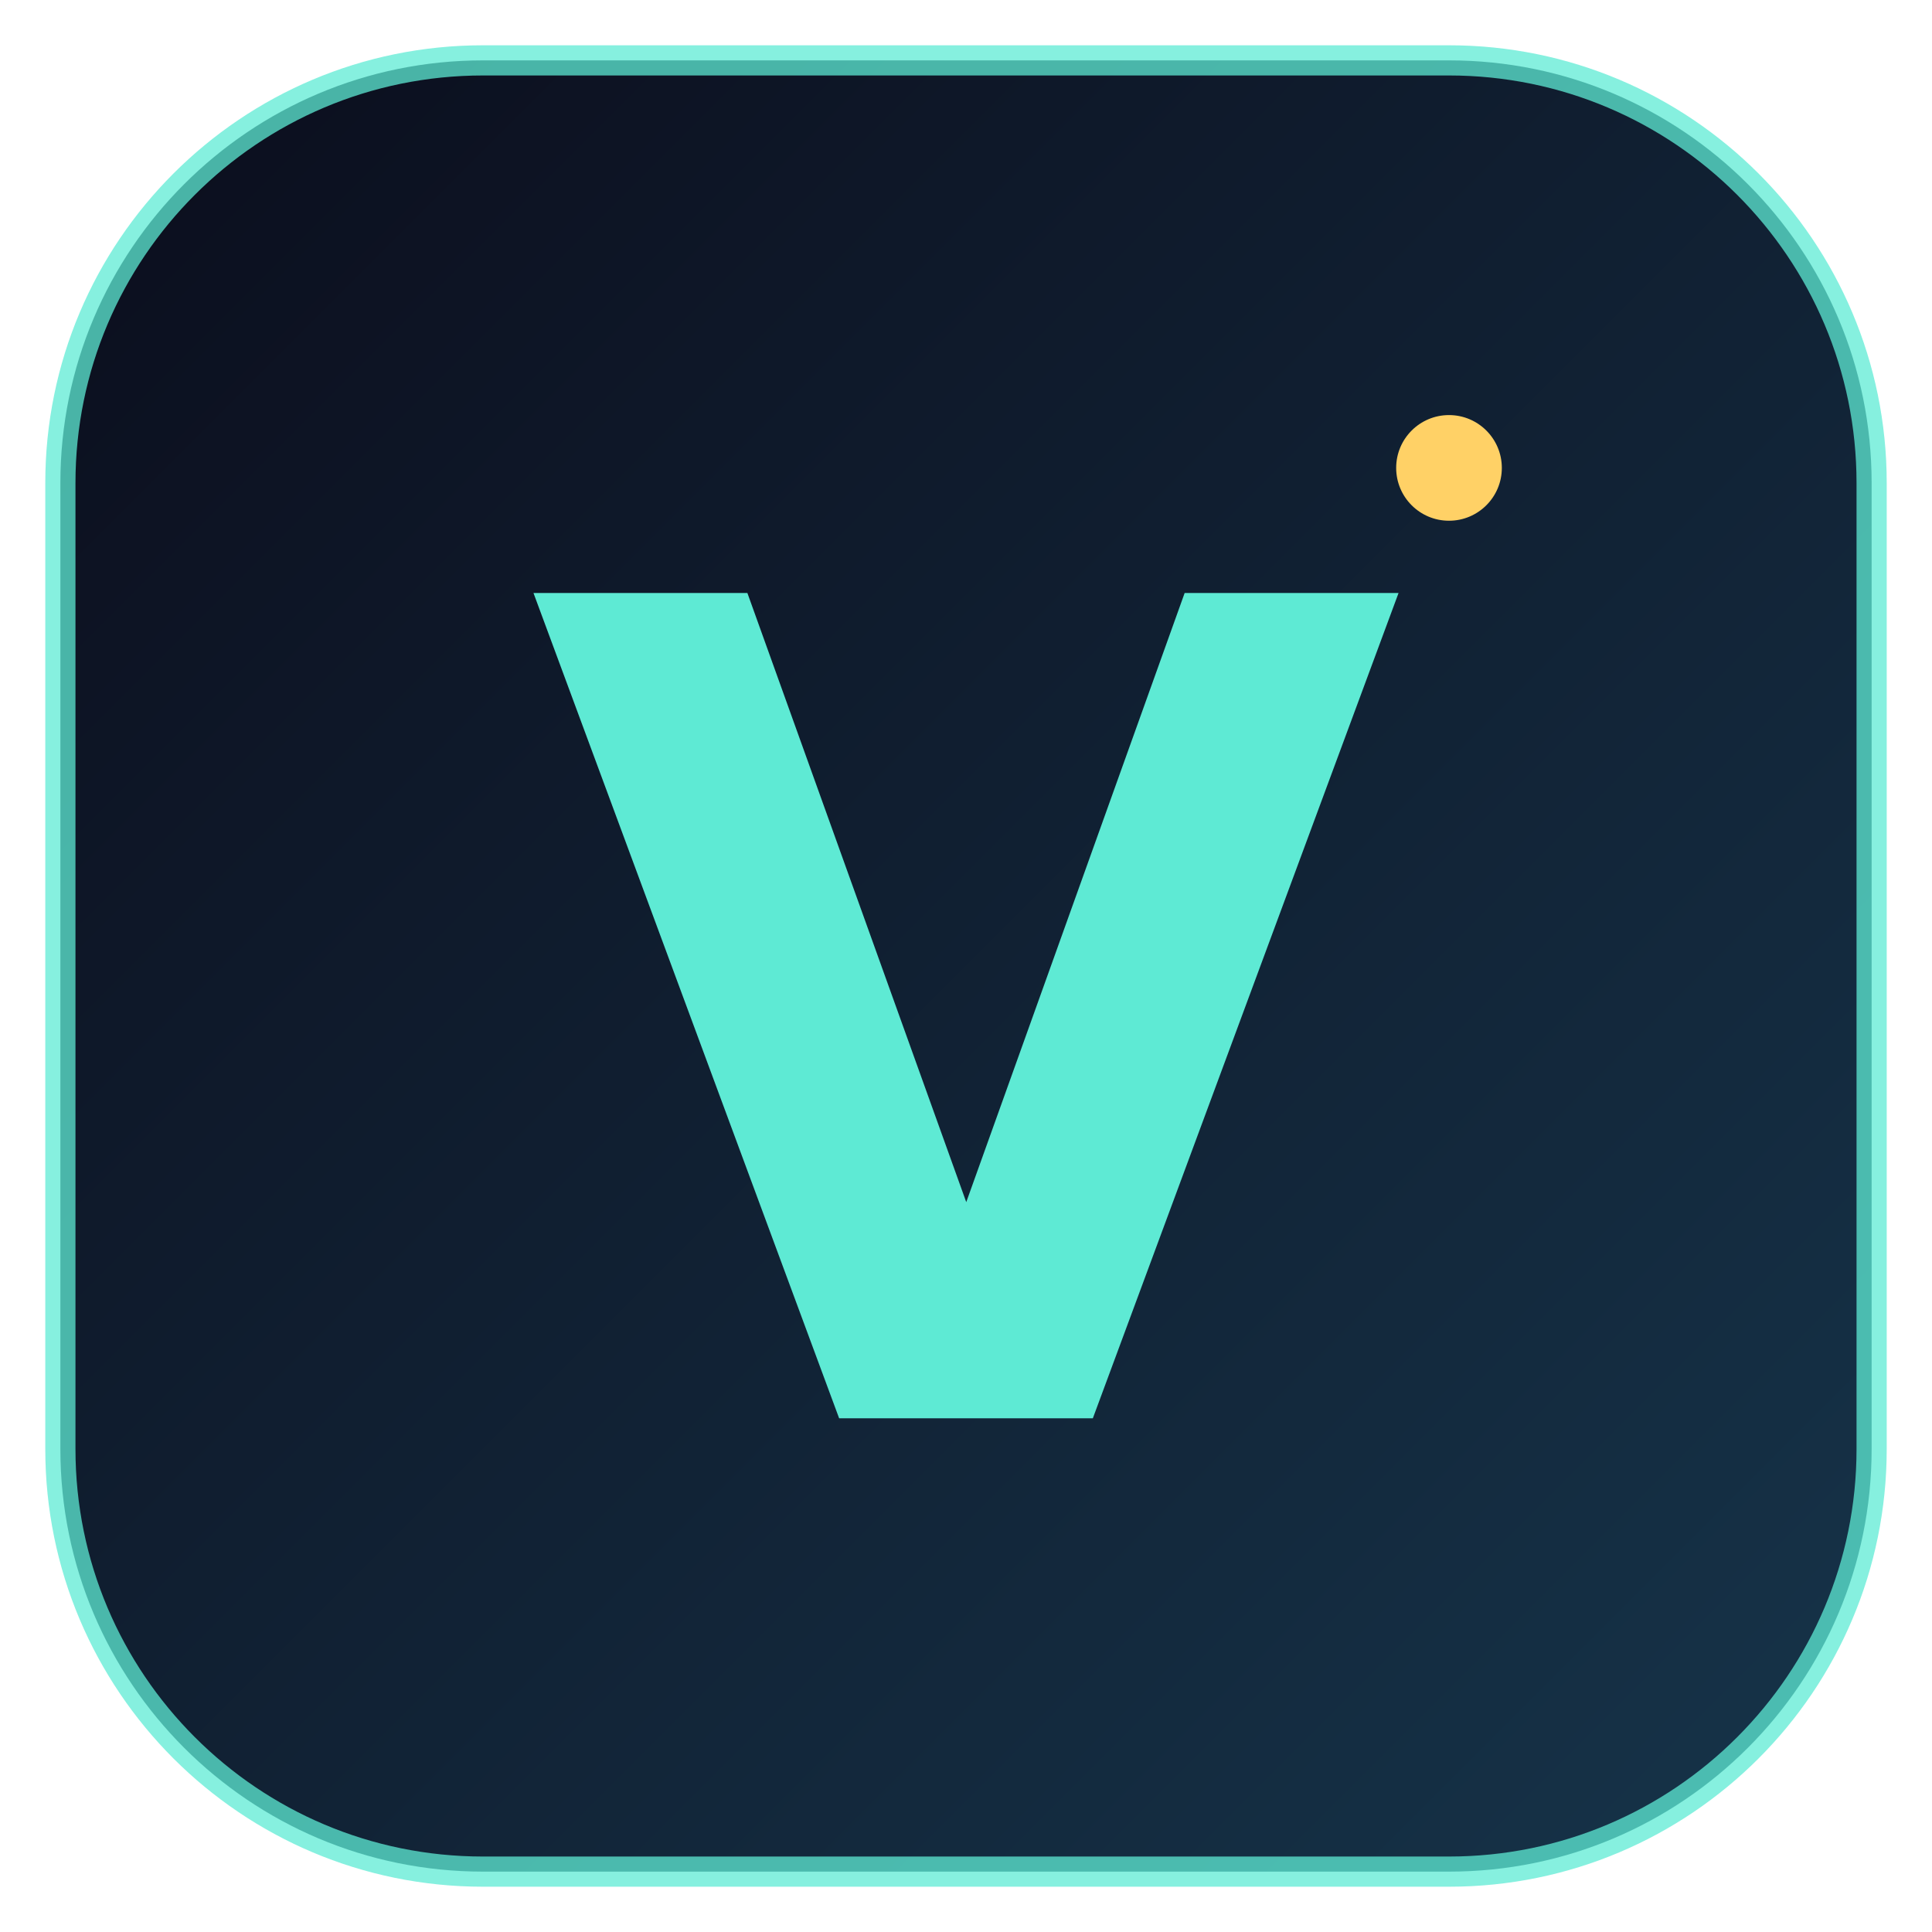
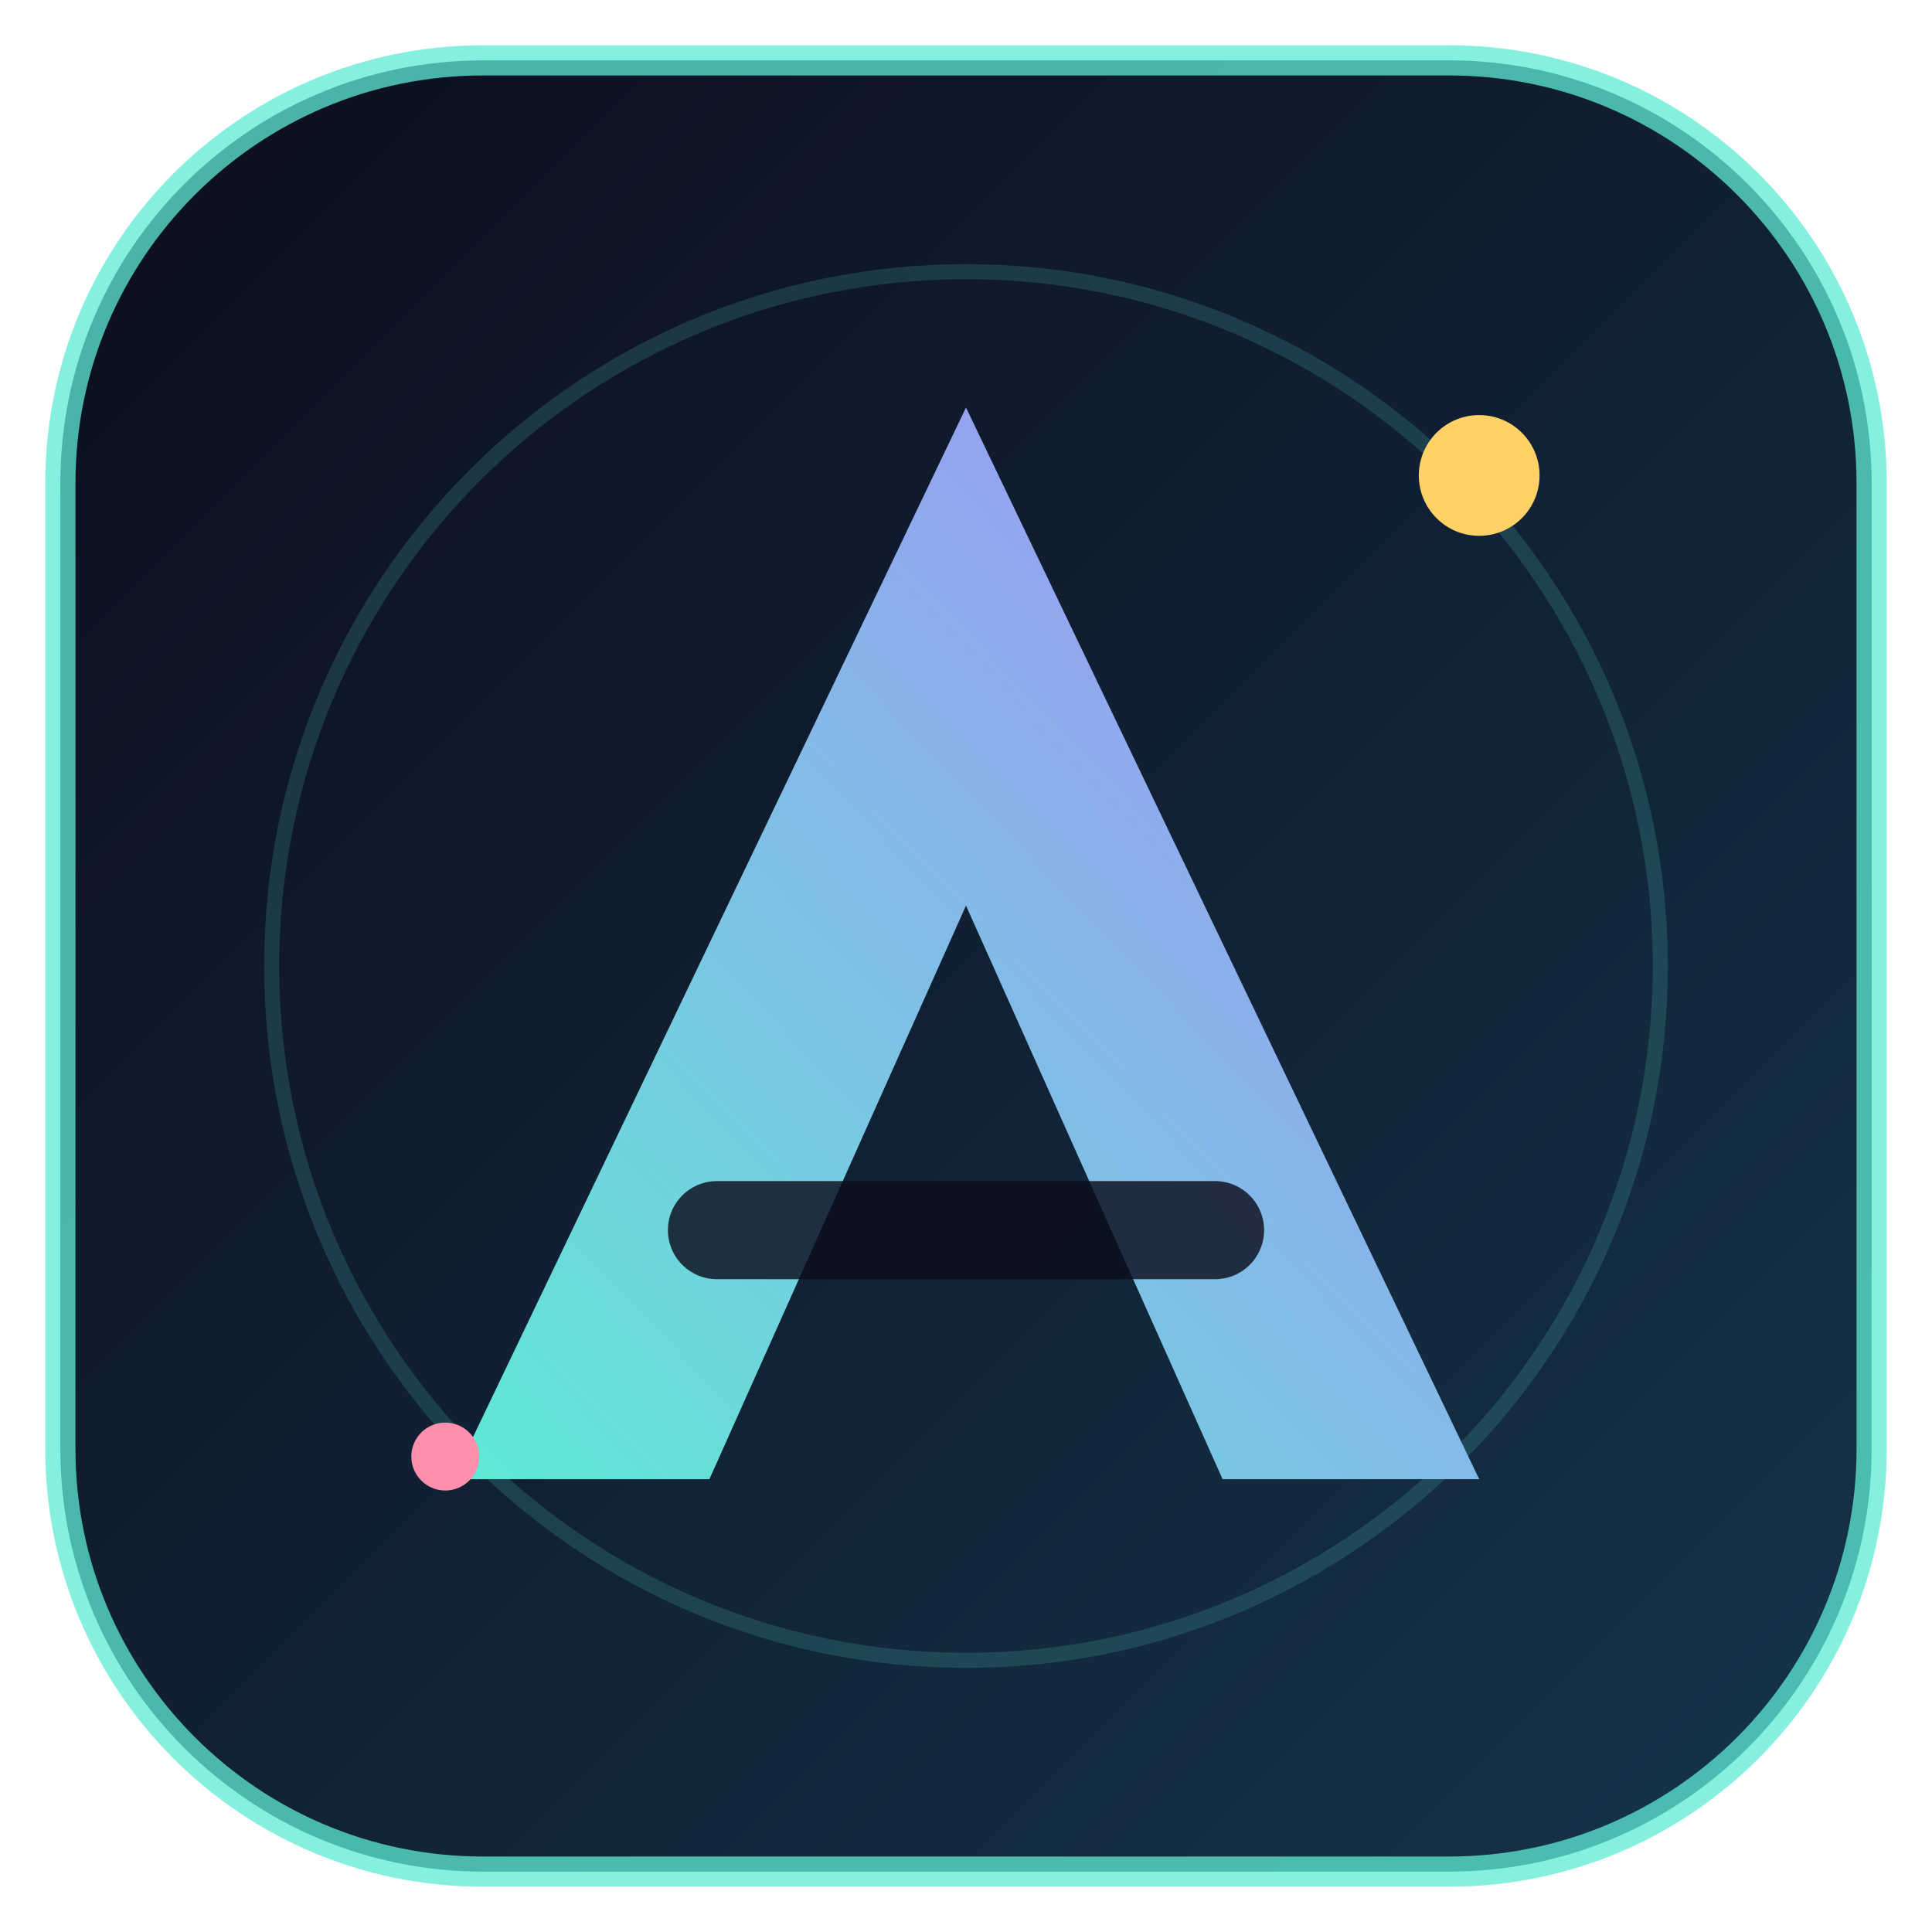
<svg xmlns="http://www.w3.org/2000/svg" viewBox="0 0 512 512">
  <defs>
-     <linearGradient id="g" x1="0" y1="0" x2="1" y2="1">
+     <linearGradient id="bg" x1="0" y1="0" x2="1" y2="1">
      <stop offset="0" stop-color="#0b0d1c" />
      <stop offset="1" stop-color="#16344a" />
    </linearGradient>
+     <linearGradient id="glyph" x1="0" y1="1" x2="1" y2="0">
+       <stop offset="0" stop-color="#5eead4" />
+       <stop offset="1" stop-color="#a78bfa" />
+     </linearGradient>
  </defs>
-   <rect x="16" y="16" width="480" height="480" rx="112" fill="url(#g)" stroke="#5eead4" stroke-opacity="0.75" stroke-width="8" />
-   <text x="256" y="272" font-family="DejaVu Sans, Arial, sans-serif" font-size="300" font-weight="700" fill="#5eead4" text-anchor="middle" dominant-baseline="central">V</text>
-   <circle cx="384" cy="124" r="14" fill="#ffd166" />
+   <rect x="16" y="16" width="480" height="480" rx="112" fill="url(#bg)" stroke="#5eead4" stroke-opacity="0.75" stroke-width="8" />
+   <circle cx="256" cy="256" r="184" fill="none" stroke="#5eead4" stroke-opacity="0.16" stroke-width="4" />
+   <path d="M256 108 L392 392 H324 L256 240 L188 392 H120 Z" fill="url(#glyph)" />
+   <path d="M190 326 H322" stroke="#0b0d1c" stroke-opacity="0.82" stroke-width="26" stroke-linecap="round" />
+   <circle cx="392" cy="126" r="16" fill="#ffd166" />
+   <circle cx="118" cy="386" r="9" fill="#ff8fab" />
</svg>
